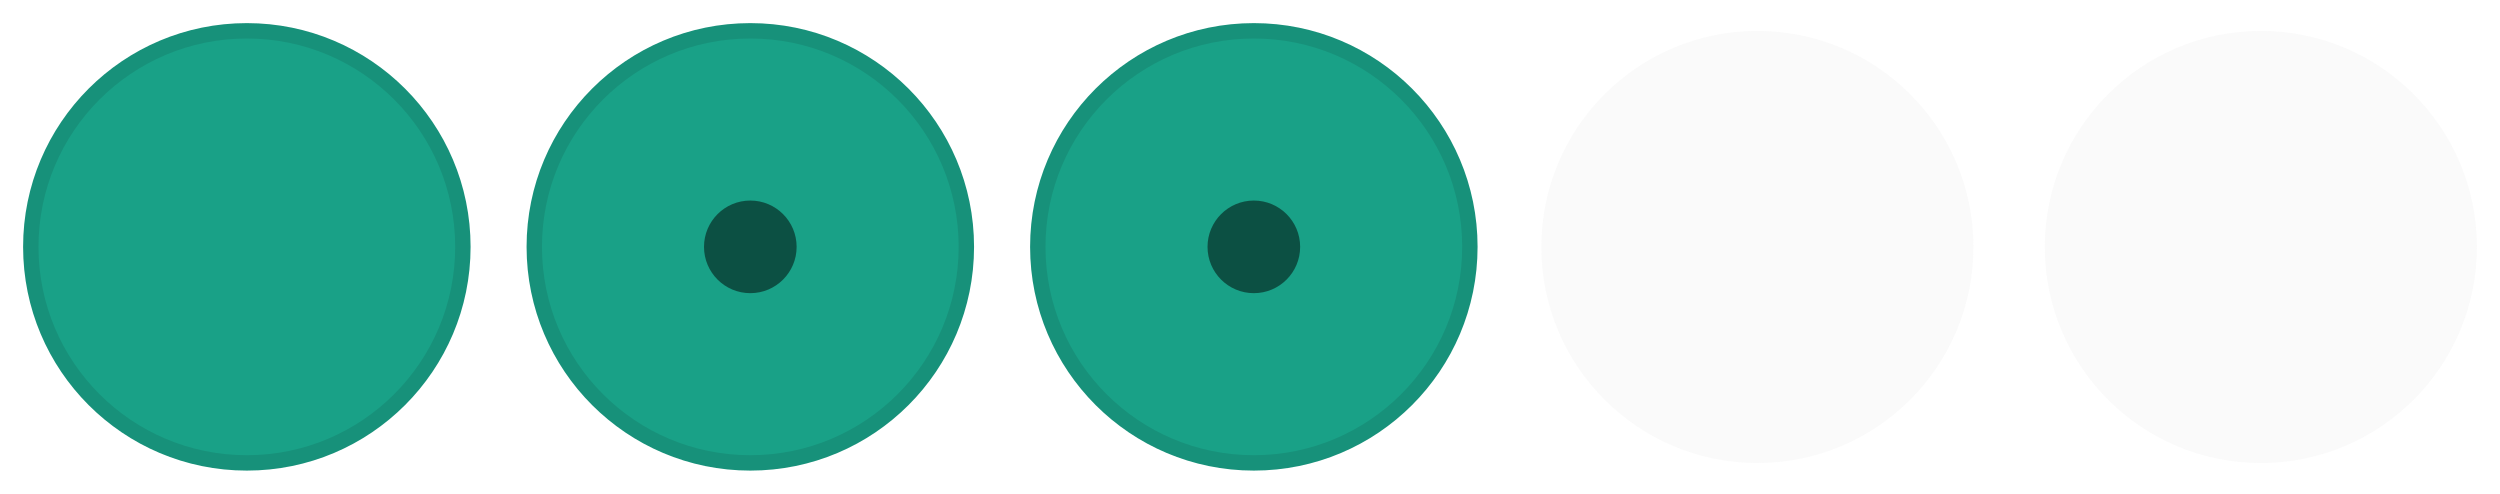
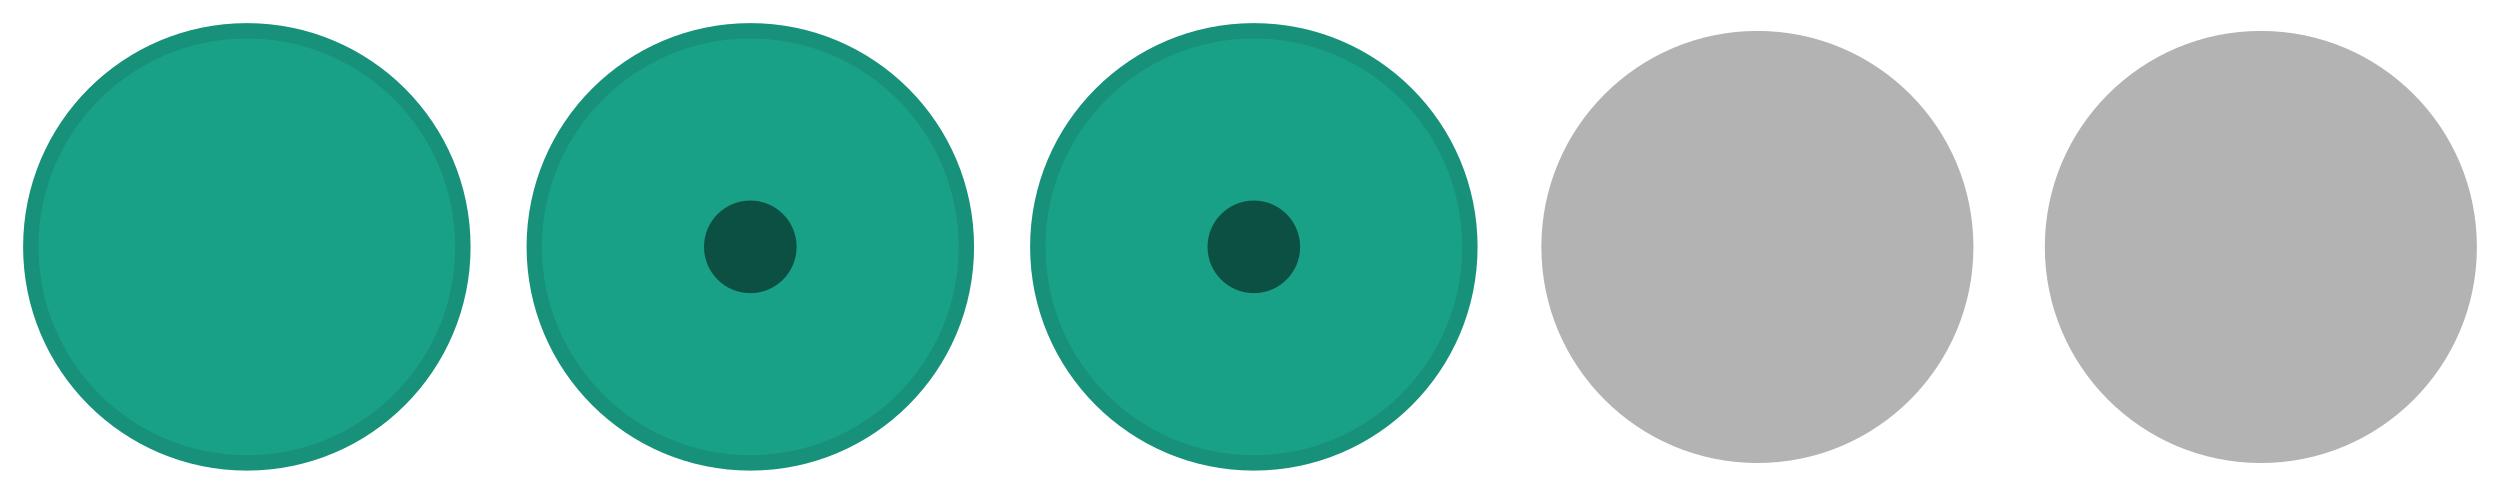
<svg xmlns="http://www.w3.org/2000/svg" width="81" height="16" version="1.1" viewBox="0 0 21.431 4.233">
-   <path id="inactive-center" d="m19.381 0.265c-1.023 0-1.852 0.829-1.852 1.852s0.829 1.852 1.852 1.852 1.852-0.829 1.852-1.852-0.829-1.852-1.852-1.852z" fill="#eee" opacity=".3" stroke-width=".265" />
-   <path id="deactivated-center" d="m15.065 0.265c-1.023 0-1.852 0.829-1.852 1.852s0.829 1.852 1.852 1.852 1.852-0.829 1.852-1.852-0.829-1.852-1.852-1.852z" fill="#eee" opacity=".3" stroke-width=".265" />
+   <path id="inactive-center" d="m19.381 0.265c-1.023 0-1.852 0.829-1.852 1.852s0.829 1.852 1.852 1.852 1.852-0.829 1.852-1.852-0.829-1.852-1.852-1.852z" opacity=".3" stroke-width=".265" />
+   <path id="deactivated-center" d="m15.065 0.265c-1.023 0-1.852 0.829-1.852 1.852s0.829 1.852 1.852 1.852 1.852-0.829 1.852-1.852-0.829-1.852-1.852-1.852z" opacity=".3" stroke-width=".265" />
  <g id="active-center" transform="translate(-17.529 10.168)">
    <path d="m19.645-9.904c-1.023 0-1.852 0.829-1.852 1.852s0.829 1.852 1.852 1.852 1.852-0.829 1.852-1.852-0.829-1.852-1.852-1.852z" fill="#19a187" stroke="#17917a" stroke-width=".132" />
  </g>
  <g id="pressed-center" transform="translate(-13.213 10.168)" stroke-width=".132">
    <path d="m19.645-9.904c-1.023 0-1.852 0.829-1.852 1.852s0.829 1.852 1.852 1.852 1.852-0.829 1.852-1.852-0.829-1.852-1.852-1.852z" fill="#19a187" stroke="#17917a" />
    <circle cx="19.645" cy="-8.052" r=".397" opacity=".5" />
  </g>
  <g id="hover-center" transform="translate(-8.8966 10.168)" stroke-width=".132">
    <path d="m19.645-9.904c-1.023 0-1.852 0.829-1.852 1.852s0.829 1.852 1.852 1.852 1.852-0.829 1.852-1.852-0.829-1.852-1.852-1.852z" fill="#19a187" stroke="#17917a" />
    <circle cx="19.645" cy="-8.052" r=".397" opacity=".5" />
  </g>
</svg>
